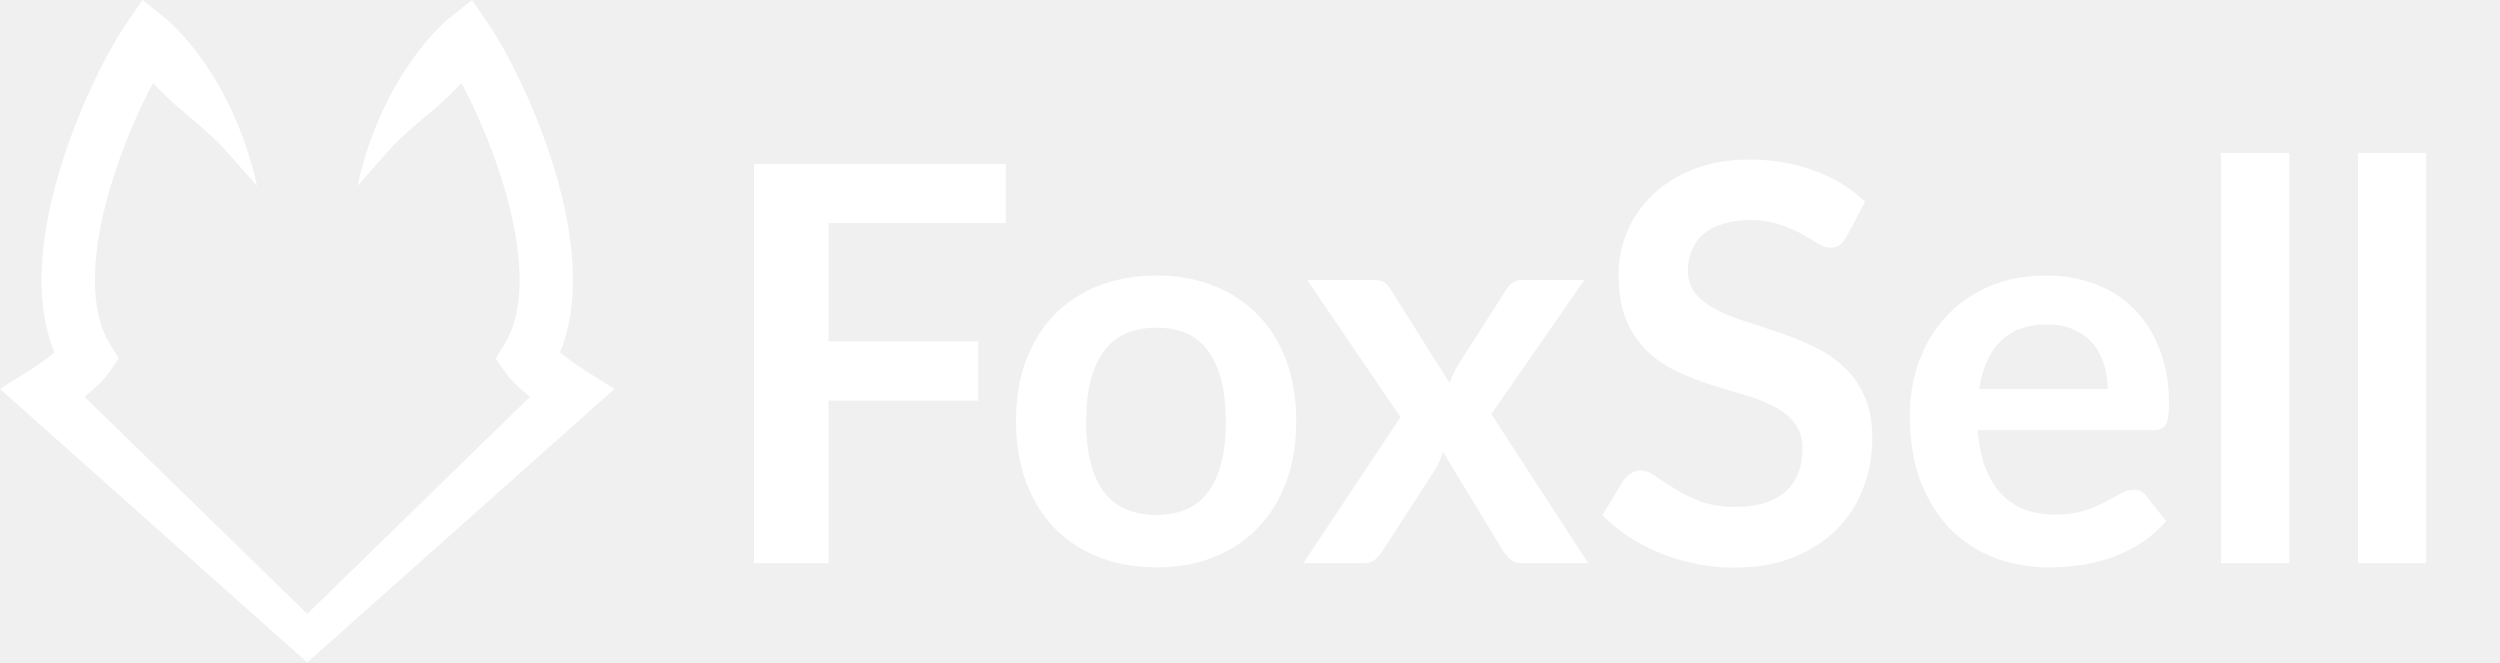
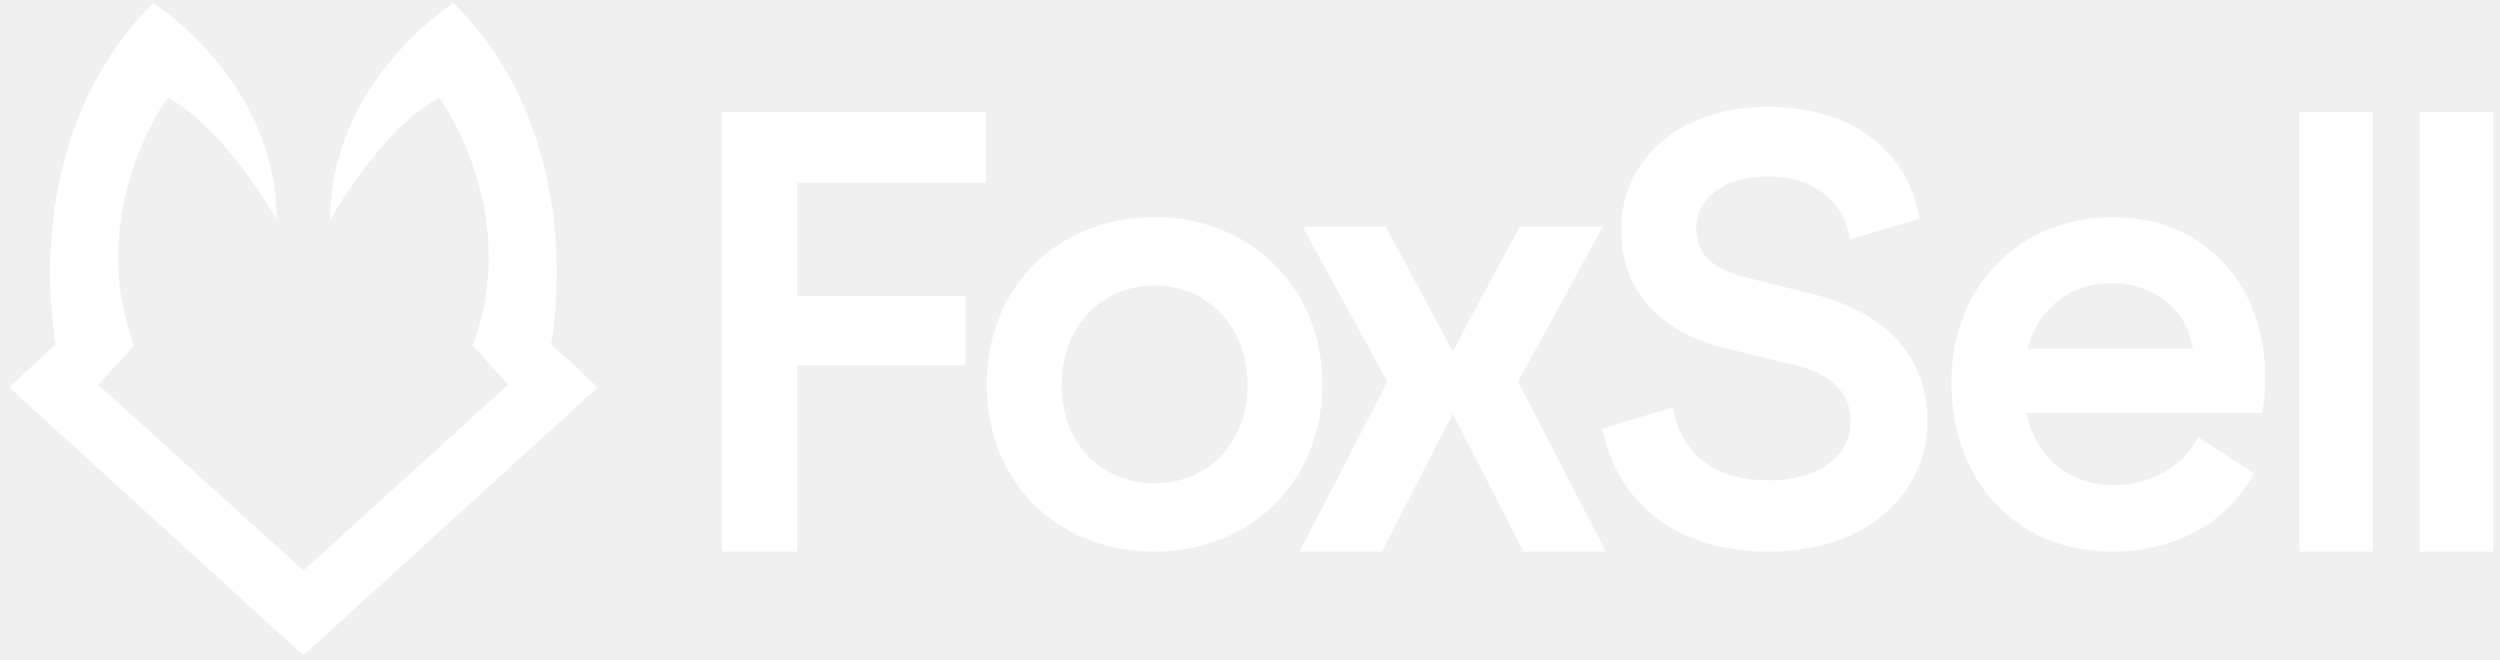
- <svg xmlns="http://www.w3.org/2000/svg" width="1811" height="480" viewBox="0 0 1811 480" fill="none">
-   <path d="M600.2 161.6V247.2H708.6V290.2H600.2V408H546.2V118.8H728.6V161.6H600.2ZM837.794 199.6C852.994 199.6 866.794 202.067 879.194 207C891.727 211.933 902.394 218.933 911.194 228C920.127 237.067 926.994 248.133 931.794 261.2C936.594 274.267 938.994 288.867 938.994 305C938.994 321.267 936.594 335.933 931.794 349C926.994 362.067 920.127 373.2 911.194 382.4C902.394 391.6 891.727 398.667 879.194 403.6C866.794 408.533 852.994 411 837.794 411C822.46 411 808.527 408.533 795.994 403.6C783.46 398.667 772.727 391.6 763.794 382.4C754.994 373.2 748.127 362.067 743.194 349C738.394 335.933 735.994 321.267 735.994 305C735.994 288.867 738.394 274.267 743.194 261.2C748.127 248.133 754.994 237.067 763.794 228C772.727 218.933 783.46 211.933 795.994 207C808.527 202.067 822.46 199.6 837.794 199.6ZM837.794 373C854.86 373 867.46 367.267 875.594 355.8C883.86 344.333 887.994 327.533 887.994 305.4C887.994 283.267 883.86 266.4 875.594 254.8C867.46 243.2 854.86 237.4 837.794 237.4C820.46 237.4 807.594 243.267 799.194 255C790.927 266.6 786.794 283.4 786.794 305.4C786.794 327.4 790.927 344.2 799.194 355.8C807.594 367.267 820.46 373 837.794 373ZM1150.51 408H1102.91C1099.31 408 1096.37 407.067 1094.11 405.2C1091.97 403.333 1090.17 401.2 1088.71 398.8L1045.31 327.4C1044.64 329.667 1043.84 331.8 1042.91 333.8C1042.11 335.8 1041.17 337.667 1040.11 339.4L1001.71 398.8C1000.24 401.067 998.44 403.2 996.306 405.2C994.173 407.067 991.506 408 988.306 408H944.106L1014.51 302.2L946.906 202.8H994.506C998.106 202.8 1000.77 203.333 1002.51 204.4C1004.24 205.333 1005.77 206.933 1007.11 209.2L1050.11 277.6C1051.57 273.067 1053.64 268.6 1056.31 264.2L1090.91 210.2C1093.84 205.267 1097.64 202.8 1102.31 202.8H1147.71L1080.31 300L1150.51 408ZM1337.7 171.4C1336.1 174.2 1334.37 176.267 1332.5 177.6C1330.77 178.8 1328.57 179.4 1325.9 179.4C1323.1 179.4 1320.03 178.4 1316.7 176.4C1313.5 174.267 1309.63 171.933 1305.1 169.4C1300.57 166.867 1295.23 164.6 1289.1 162.6C1283.1 160.467 1275.97 159.4 1267.7 159.4C1260.23 159.4 1253.7 160.333 1248.1 162.2C1242.5 163.933 1237.77 166.4 1233.9 169.6C1230.17 172.8 1227.37 176.667 1225.5 181.2C1223.63 185.6 1222.7 190.467 1222.7 195.8C1222.7 202.6 1224.57 208.267 1228.3 212.8C1232.17 217.333 1237.23 221.2 1243.5 224.4C1249.77 227.6 1256.9 230.467 1264.9 233C1272.9 235.533 1281.1 238.267 1289.5 241.2C1297.9 244 1306.1 247.333 1314.1 251.2C1322.1 254.933 1329.23 259.733 1335.5 265.6C1341.77 271.333 1346.77 278.4 1350.5 286.8C1354.37 295.2 1356.3 305.4 1356.3 317.4C1356.3 330.467 1354.03 342.733 1349.5 354.2C1345.1 365.533 1338.57 375.467 1329.9 384C1321.37 392.4 1310.9 399.067 1298.5 404C1286.1 408.8 1271.9 411.2 1255.9 411.2C1246.7 411.2 1237.63 410.267 1228.7 408.4C1219.77 406.667 1211.17 404.133 1202.9 400.8C1194.77 397.467 1187.1 393.467 1179.9 388.8C1172.7 384.133 1166.3 378.933 1160.7 373.2L1176.5 347.4C1177.83 345.533 1179.57 344 1181.7 342.8C1183.83 341.467 1186.1 340.8 1188.5 340.8C1191.83 340.8 1195.43 342.2 1199.3 345C1203.17 347.667 1207.77 350.667 1213.1 354C1218.43 357.333 1224.63 360.4 1231.7 363.2C1238.9 365.867 1247.5 367.2 1257.5 367.2C1272.83 367.2 1284.7 363.6 1293.1 356.4C1301.5 349.067 1305.7 338.6 1305.7 325C1305.7 317.4 1303.77 311.2 1299.9 306.4C1296.17 301.6 1291.17 297.6 1284.9 294.4C1278.63 291.067 1271.5 288.267 1263.5 286C1255.5 283.733 1247.37 281.267 1239.1 278.6C1230.83 275.933 1222.7 272.733 1214.7 269C1206.7 265.267 1199.57 260.4 1193.3 254.4C1187.03 248.4 1181.97 240.933 1178.1 232C1174.37 222.933 1172.5 211.8 1172.5 198.6C1172.5 188.067 1174.57 177.8 1178.7 167.8C1182.97 157.8 1189.1 148.933 1197.1 141.2C1205.1 133.467 1214.97 127.267 1226.7 122.6C1238.43 117.933 1251.9 115.6 1267.1 115.6C1284.17 115.6 1299.9 118.267 1314.3 123.6C1328.7 128.933 1340.97 136.4 1351.1 146L1337.7 171.4ZM1526.85 281.8C1526.85 275.4 1525.92 269.4 1524.05 263.8C1522.32 258.067 1519.65 253.067 1516.05 248.8C1512.45 244.533 1507.85 241.2 1502.25 238.8C1496.78 236.267 1490.38 235 1483.05 235C1468.78 235 1457.52 239.067 1449.25 247.2C1441.12 255.333 1435.92 266.867 1433.65 281.8H1526.85ZM1432.65 311.6C1433.45 322.133 1435.32 331.267 1438.25 339C1441.18 346.6 1445.05 352.933 1449.85 358C1454.65 362.933 1460.32 366.667 1466.85 369.2C1473.52 371.6 1480.85 372.8 1488.85 372.8C1496.85 372.8 1503.72 371.867 1509.45 370C1515.32 368.133 1520.38 366.067 1524.65 363.8C1529.05 361.533 1532.85 359.467 1536.05 357.6C1539.38 355.733 1542.58 354.8 1545.65 354.8C1549.78 354.8 1552.85 356.333 1554.85 359.4L1569.05 377.4C1563.58 383.8 1557.45 389.2 1550.65 393.6C1543.85 397.867 1536.72 401.333 1529.25 404C1521.92 406.533 1514.38 408.333 1506.65 409.4C1499.05 410.467 1491.65 411 1484.45 411C1470.18 411 1456.92 408.667 1444.65 404C1432.38 399.2 1421.72 392.2 1412.65 383C1403.58 373.667 1396.45 362.2 1391.25 348.6C1386.05 334.867 1383.45 319 1383.45 301C1383.45 287 1385.72 273.867 1390.25 261.6C1394.78 249.2 1401.25 238.467 1409.65 229.4C1418.18 220.2 1428.52 212.933 1440.65 207.6C1452.92 202.267 1466.72 199.6 1482.05 199.6C1494.98 199.6 1506.92 201.667 1517.85 205.8C1528.78 209.933 1538.18 216 1546.05 224C1553.92 231.867 1560.05 241.6 1564.45 253.2C1568.98 264.667 1571.25 277.8 1571.25 292.6C1571.25 300.067 1570.45 305.133 1568.85 307.8C1567.25 310.333 1564.18 311.6 1559.65 311.6H1432.65ZM1658.32 110.8V408H1608.92V110.8H1658.32ZM1757.54 110.8V408H1708.14V110.8H1757.54Z" fill="white" />
-   <path fill-rule="evenodd" clip-rule="evenodd" d="M107.436 28.081L119.482 12.967L103.212 0L91.477 17.18C76.811 38.652 54.924 82.123 41.673 128.724C35.017 152.132 30.32 177.078 30.088 200.95C29.907 219.53 32.428 238.273 39.485 255.27C38.394 256.174 37.2 257.132 35.906 258.135C30.288 262.486 24.397 266.456 20.833 268.69L0 281.745L222.429 479.748V480L222.571 479.874L222.712 480V479.748L445.142 281.745L424.308 268.69C420.744 266.456 414.854 262.486 409.236 258.135C407.942 257.132 406.748 256.174 405.657 255.27C412.714 238.273 415.234 219.53 415.054 200.95C414.822 177.078 410.125 152.132 403.468 128.724C390.217 82.123 368.331 38.652 353.664 17.18L341.93 0L325.66 12.967L337.703 28.077C325.66 12.967 325.653 12.972 325.646 12.978L325.632 12.99L325.599 13.016L325.522 13.078C325.466 13.123 325.399 13.177 325.322 13.24C325.169 13.366 324.975 13.527 324.743 13.724C324.279 14.116 323.662 14.649 322.909 15.326C321.404 16.68 319.354 18.609 316.898 21.131C311.989 26.173 305.443 33.601 298.384 43.558C284.249 63.499 268.092 93.538 258.929 134.685C258.929 134.685 273.606 118.179 281.981 108.608C289.355 100.18 303.722 88.113 313.296 80.072C314.595 78.981 315.805 77.964 316.898 77.041C322.018 72.715 332.855 61.867 334.251 60.067C345.172 80.558 357.712 109.13 366.289 139.296C372.351 160.614 376.214 181.981 376.402 201.325C376.591 220.764 373.064 236.84 365.684 248.868L359.026 259.72L366.368 270.121C370.861 276.485 377.971 282.698 383.941 287.421L222.571 444.705L61.201 287.421C67.171 282.698 74.281 276.485 78.774 270.121L86.115 259.72L79.458 248.868C72.078 236.84 68.55 220.764 68.739 201.325C68.927 181.981 72.791 160.614 78.853 139.296C87.43 109.13 99.97 80.558 110.891 60.067C112.287 61.867 123.124 72.715 128.244 77.041C129.336 77.964 130.547 78.981 131.846 80.072C141.419 88.112 155.787 100.18 163.161 108.608C171.536 118.179 186.213 134.685 186.213 134.685C177.05 93.538 160.893 63.499 146.757 43.558C139.699 33.601 133.153 26.173 128.244 21.131C125.788 18.609 123.738 16.68 122.233 15.326C121.48 14.649 120.863 14.116 120.399 13.724C120.167 13.527 119.973 13.366 119.819 13.24C119.743 13.177 119.676 13.123 119.619 13.078L119.543 13.016L119.51 12.99L119.495 12.978C119.488 12.972 119.482 12.967 107.436 28.081Z" fill="white" />
+ <svg xmlns="http://www.w3.org/2000/svg" width="808" height="213" viewBox="0 0 808 213" fill="none">
+   <g clip-path="url(#clip0_17231_8515)">
+     <path fill-rule="evenodd" clip-rule="evenodd" d="M469.518 113.553L491.114 73.311H518.025L490.638 123.354L519.014 178.286H492.386L469.518 133.649L446.651 178.286H420.023L448.397 123.354L421.01 73.311H447.923L469.518 113.553ZM318.578 36.238V59.09H257.66V95.634H312.065V118.103H257.66V178.286H233.28V36.238H318.578ZM373.154 178.286C341.73 178.286 318.915 155.861 318.915 124.23C318.915 92.8 341.73 70.173 373.154 70.173C403.978 70.173 427.392 92.8 427.392 124.23C427.392 155.861 403.978 178.286 373.154 178.286ZM343.104 124.23C343.104 143.302 355.867 156.201 373.154 156.201C390.441 156.201 403.204 143.302 403.204 124.23C403.204 105.87 390.441 92.258 373.154 92.258C355.867 92.258 343.104 105.87 343.104 124.23ZM571.541 178.286C544.088 178.286 524.138 164.534 518.328 140.684L517.806 138.545L540.668 131.637L541.238 134.041C544.438 147.55 555.191 155.244 571.541 155.244C588.095 155.244 598.145 147.105 598.145 136.3C598.145 125.943 590.678 120.461 579.626 117.87L559.709 113.082C541.074 108.823 524.008 98.152 524.008 73.839C524.008 52.392 541.804 34.535 571.541 34.535C597.535 34.535 615.55 47.806 619.983 68.564L620.431 70.665L598.009 77.345L597.441 74.951C594.983 64.592 585.585 57.005 571.541 57.005C555.879 57.005 548.197 65.059 548.197 73.839C548.197 83.918 556.311 87.914 565.564 89.97L585.508 94.958C607.114 100.211 622.908 113.077 622.908 136.3C622.908 158.47 604.386 178.286 571.541 178.286ZM682.64 178.286C652.196 178.286 630.701 156.109 630.701 123.654C630.701 91.587 653.577 70.173 682.833 70.173C714.167 70.173 732.091 94.034 732.091 121.356C732.091 125.338 731.883 129.121 731.485 131.51L731.16 133.452H654.956C658.043 147.88 668.617 156.776 683.024 156.776C694.408 156.776 704.047 151.68 709.205 143.319L710.454 141.295L728.492 152.997L727.364 154.915C719.335 168.568 703.518 178.286 682.64 178.286ZM655.297 112.708H708.705C707.308 100.966 696.786 91.492 682.64 91.492C668.261 91.492 658.682 100.308 655.297 112.708ZM743.129 178.286H766.934V36.24H743.129V178.286ZM782.009 178.286H805.814L805.816 36.24H782.009V178.286Z" fill="white" />
+     <path fill-rule="evenodd" clip-rule="evenodd" d="M98.073 211.811L98.061 211.823L3 125.232L3.059 125.173L3 125.168L18.032 111.181C17.99 111.047 4.789 45.518 49.541 1C49.541 1 89.392 26.023 89.392 70.976C89.392 70.976 72.8 41.353 54.177 31.575C54.177 31.575 27.183 68.135 43.332 111.65C41.477 113.827 34.029 121.773 31.738 124.372L98.073 184.361L164.189 124.367C161.897 121.768 154.669 113.827 152.812 111.65C168.962 68.135 141.968 31.575 141.968 31.575C123.345 41.353 106.753 70.976 106.753 70.976C106.753 26.023 146.605 1 146.605 1C191.357 45.518 178.156 111.047 178.114 111.181L193.146 125.168L193.087 125.173L193.146 125.232L98.085 211.823L98.073 211.811Z" fill="white" />
+   </g>
+   <defs>
+     <clipPath id="clip0_17231_8515">
+       <rect width="803" height="211" fill="white" transform="translate(3 1)" />
+     </clipPath>
+   </defs>
</svg>
